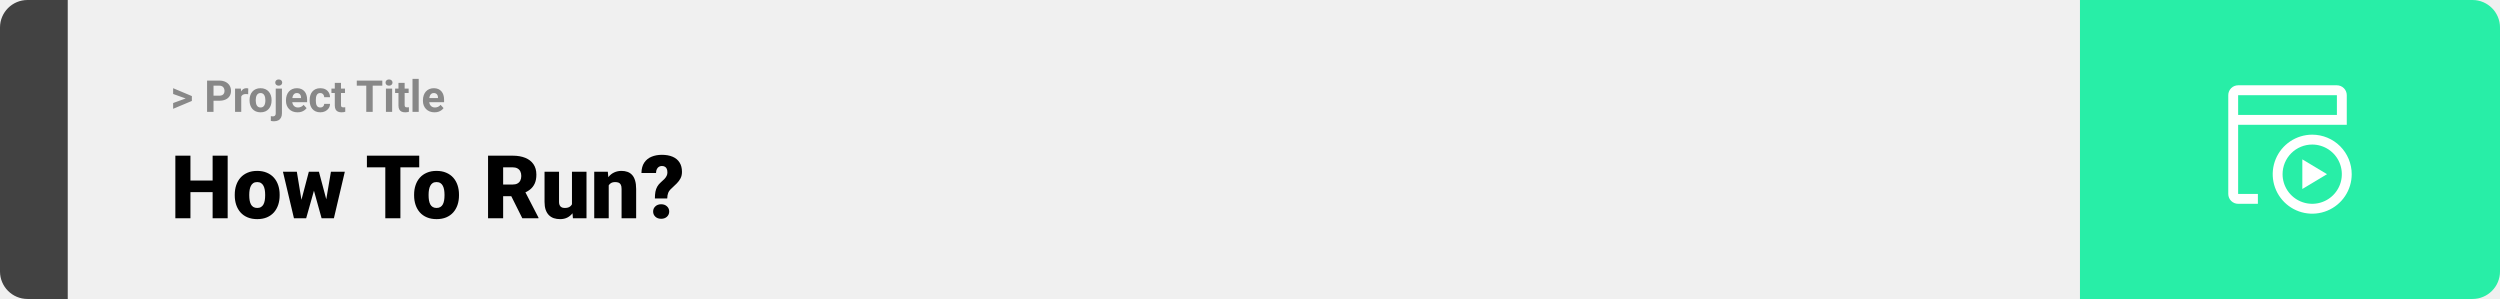
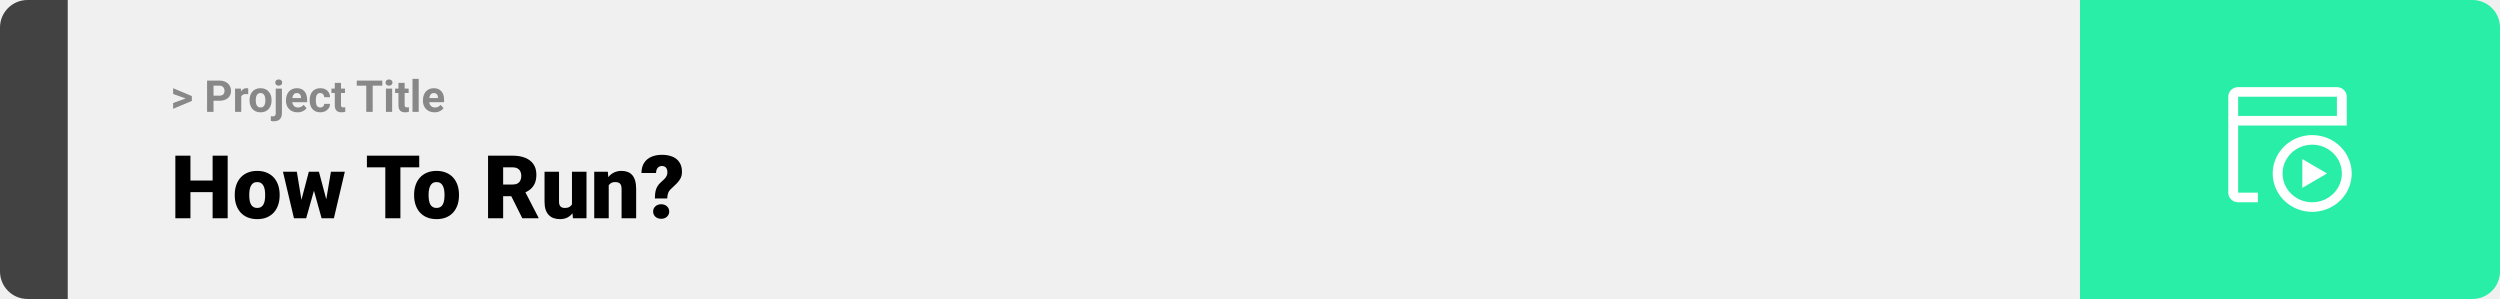
<svg xmlns="http://www.w3.org/2000/svg" width="1363" height="163" viewBox="0 0 1363 163" fill="none">
  <path d="M0 15C0 6.716 6.716 0 15 0H37V163H15C6.716 163 0 156.284 0 148V15Z" fill="#424242" />
  <rect width="1097" height="163" transform="translate(37)" fill="#F0F0F0" />
  <path d="M101.906 53.922L94.394 51.238V48.086L104.602 52.375V54.637L101.906 53.922ZM94.394 56.172L101.918 53.43L104.602 52.785V55.035L94.394 59.324V56.172ZM119.543 54.918H115.195V52.176H119.543C120.215 52.176 120.762 52.066 121.184 51.848C121.605 51.621 121.914 51.309 122.109 50.91C122.305 50.512 122.402 50.062 122.402 49.562C122.402 49.055 122.305 48.582 122.109 48.145C121.914 47.707 121.605 47.355 121.184 47.09C120.762 46.824 120.215 46.691 119.543 46.691H116.414V61H112.898V43.938H119.543C120.879 43.938 122.023 44.18 122.977 44.664C123.938 45.141 124.672 45.801 125.18 46.645C125.688 47.488 125.941 48.453 125.941 49.539C125.941 50.641 125.688 51.594 125.18 52.398C124.672 53.203 123.938 53.824 122.977 54.262C122.023 54.699 120.879 54.918 119.543 54.918ZM131.531 51.086V61H128.156V48.32H131.332L131.531 51.086ZM135.352 48.238L135.293 51.367C135.129 51.344 134.93 51.324 134.695 51.309C134.469 51.285 134.262 51.273 134.074 51.273C133.598 51.273 133.184 51.336 132.832 51.461C132.488 51.578 132.199 51.754 131.965 51.988C131.738 52.223 131.566 52.508 131.449 52.844C131.34 53.18 131.277 53.562 131.262 53.992L130.582 53.781C130.582 52.961 130.664 52.207 130.828 51.52C130.992 50.824 131.23 50.219 131.543 49.703C131.863 49.188 132.254 48.789 132.715 48.508C133.176 48.227 133.703 48.086 134.297 48.086C134.484 48.086 134.676 48.102 134.871 48.133C135.066 48.156 135.227 48.191 135.352 48.238ZM136.055 54.789V54.543C136.055 53.613 136.188 52.758 136.453 51.977C136.719 51.188 137.105 50.504 137.613 49.926C138.121 49.348 138.746 48.898 139.488 48.578C140.23 48.25 141.082 48.086 142.043 48.086C143.004 48.086 143.859 48.25 144.609 48.578C145.359 48.898 145.988 49.348 146.496 49.926C147.012 50.504 147.402 51.188 147.668 51.977C147.934 52.758 148.066 53.613 148.066 54.543V54.789C148.066 55.711 147.934 56.566 147.668 57.355C147.402 58.137 147.012 58.82 146.496 59.406C145.988 59.984 145.363 60.434 144.621 60.754C143.879 61.074 143.027 61.234 142.066 61.234C141.105 61.234 140.25 61.074 139.5 60.754C138.758 60.434 138.129 59.984 137.613 59.406C137.105 58.82 136.719 58.137 136.453 57.355C136.188 56.566 136.055 55.711 136.055 54.789ZM139.43 54.543V54.789C139.43 55.32 139.477 55.816 139.57 56.277C139.664 56.738 139.812 57.145 140.016 57.496C140.227 57.84 140.5 58.109 140.836 58.305C141.172 58.5 141.582 58.598 142.066 58.598C142.535 58.598 142.938 58.5 143.273 58.305C143.609 58.109 143.879 57.84 144.082 57.496C144.285 57.145 144.434 56.738 144.527 56.277C144.629 55.816 144.68 55.32 144.68 54.789V54.543C144.68 54.027 144.629 53.543 144.527 53.09C144.434 52.629 144.281 52.223 144.07 51.871C143.867 51.512 143.598 51.23 143.262 51.027C142.926 50.824 142.52 50.723 142.043 50.723C141.566 50.723 141.16 50.824 140.824 51.027C140.496 51.23 140.227 51.512 140.016 51.871C139.812 52.223 139.664 52.629 139.57 53.09C139.477 53.543 139.43 54.027 139.43 54.543ZM150.328 48.32H153.715V61.762C153.715 62.699 153.543 63.492 153.199 64.141C152.855 64.789 152.359 65.281 151.711 65.617C151.062 65.953 150.277 66.121 149.355 66.121C149.066 66.121 148.785 66.106 148.512 66.074C148.23 66.043 147.941 65.992 147.645 65.922L147.656 63.332C147.844 63.363 148.027 63.387 148.207 63.402C148.379 63.426 148.555 63.438 148.734 63.438C149.086 63.438 149.379 63.379 149.613 63.262C149.848 63.145 150.023 62.961 150.141 62.711C150.266 62.469 150.328 62.152 150.328 61.762V48.32ZM150.059 45.016C150.059 44.523 150.23 44.117 150.574 43.797C150.926 43.477 151.387 43.316 151.957 43.316C152.535 43.316 152.996 43.477 153.34 43.797C153.684 44.117 153.855 44.523 153.855 45.016C153.855 45.508 153.684 45.914 153.34 46.234C152.996 46.555 152.535 46.715 151.957 46.715C151.387 46.715 150.926 46.555 150.574 46.234C150.23 45.914 150.059 45.508 150.059 45.016ZM162.234 61.234C161.25 61.234 160.367 61.078 159.586 60.766C158.805 60.445 158.141 60.004 157.594 59.441C157.055 58.879 156.641 58.227 156.352 57.484C156.062 56.734 155.918 55.938 155.918 55.094V54.625C155.918 53.664 156.055 52.785 156.328 51.988C156.602 51.191 156.992 50.5 157.5 49.914C158.016 49.328 158.641 48.879 159.375 48.566C160.109 48.246 160.938 48.086 161.859 48.086C162.758 48.086 163.555 48.234 164.25 48.531C164.945 48.828 165.527 49.25 165.996 49.797C166.473 50.344 166.832 51 167.074 51.766C167.316 52.523 167.438 53.367 167.438 54.297V55.703H157.359V53.453H164.121V53.195C164.121 52.727 164.035 52.309 163.863 51.941C163.699 51.566 163.449 51.27 163.113 51.051C162.777 50.832 162.348 50.723 161.824 50.723C161.379 50.723 160.996 50.82 160.676 51.016C160.355 51.211 160.094 51.484 159.891 51.836C159.695 52.188 159.547 52.602 159.445 53.078C159.352 53.547 159.305 54.062 159.305 54.625V55.094C159.305 55.602 159.375 56.07 159.516 56.5C159.664 56.93 159.871 57.301 160.137 57.613C160.41 57.926 160.738 58.168 161.121 58.34C161.512 58.512 161.953 58.598 162.445 58.598C163.055 58.598 163.621 58.48 164.145 58.246C164.676 58.004 165.133 57.641 165.516 57.156L167.156 58.938C166.891 59.32 166.527 59.688 166.066 60.039C165.613 60.391 165.066 60.68 164.426 60.906C163.785 61.125 163.055 61.234 162.234 61.234ZM174.598 58.598C175.012 58.598 175.379 58.52 175.699 58.363C176.02 58.199 176.27 57.973 176.449 57.684C176.637 57.387 176.734 57.039 176.742 56.641H179.918C179.91 57.531 179.672 58.324 179.203 59.02C178.734 59.707 178.105 60.25 177.316 60.648C176.527 61.039 175.645 61.234 174.668 61.234C173.684 61.234 172.824 61.07 172.09 60.742C171.363 60.414 170.758 59.961 170.273 59.383C169.789 58.797 169.426 58.117 169.184 57.344C168.941 56.562 168.82 55.727 168.82 54.836V54.496C168.82 53.598 168.941 52.762 169.184 51.988C169.426 51.207 169.789 50.527 170.273 49.949C170.758 49.363 171.363 48.906 172.09 48.578C172.816 48.25 173.668 48.086 174.645 48.086C175.684 48.086 176.594 48.285 177.375 48.684C178.164 49.082 178.781 49.652 179.227 50.395C179.68 51.129 179.91 52 179.918 53.008H176.742C176.734 52.586 176.645 52.203 176.473 51.859C176.309 51.516 176.066 51.242 175.746 51.039C175.434 50.828 175.047 50.723 174.586 50.723C174.094 50.723 173.691 50.828 173.379 51.039C173.066 51.242 172.824 51.523 172.652 51.883C172.48 52.234 172.359 52.637 172.289 53.09C172.227 53.535 172.195 54.004 172.195 54.496V54.836C172.195 55.328 172.227 55.801 172.289 56.254C172.352 56.707 172.469 57.109 172.641 57.461C172.82 57.812 173.066 58.09 173.379 58.293C173.691 58.496 174.098 58.598 174.598 58.598ZM188.086 48.32V50.711H180.703V48.32H188.086ZM182.531 45.191H185.906V57.18C185.906 57.547 185.953 57.828 186.047 58.023C186.148 58.219 186.297 58.355 186.492 58.434C186.688 58.504 186.934 58.539 187.23 58.539C187.441 58.539 187.629 58.531 187.793 58.516C187.965 58.492 188.109 58.469 188.227 58.445L188.238 60.93C187.949 61.023 187.637 61.098 187.301 61.152C186.965 61.207 186.594 61.234 186.188 61.234C185.445 61.234 184.797 61.113 184.242 60.871C183.695 60.621 183.273 60.223 182.977 59.676C182.68 59.129 182.531 58.41 182.531 57.52V45.191ZM203.191 43.938V61H199.688V43.938H203.191ZM208.441 43.938V46.691H194.52V43.938H208.441ZM213.797 48.32V61H210.41V48.32H213.797ZM210.199 45.016C210.199 44.523 210.371 44.117 210.715 43.797C211.059 43.477 211.52 43.316 212.098 43.316C212.668 43.316 213.125 43.477 213.469 43.797C213.82 44.117 213.996 44.523 213.996 45.016C213.996 45.508 213.82 45.914 213.469 46.234C213.125 46.555 212.668 46.715 212.098 46.715C211.52 46.715 211.059 46.555 210.715 46.234C210.371 45.914 210.199 45.508 210.199 45.016ZM222.797 48.32V50.711H215.414V48.32H222.797ZM217.242 45.191H220.617V57.18C220.617 57.547 220.664 57.828 220.758 58.023C220.859 58.219 221.008 58.355 221.203 58.434C221.398 58.504 221.645 58.539 221.941 58.539C222.152 58.539 222.34 58.531 222.504 58.516C222.676 58.492 222.82 58.469 222.938 58.445L222.949 60.93C222.66 61.023 222.348 61.098 222.012 61.152C221.676 61.207 221.305 61.234 220.898 61.234C220.156 61.234 219.508 61.113 218.953 60.871C218.406 60.621 217.984 60.223 217.688 59.676C217.391 59.129 217.242 58.41 217.242 57.52V45.191ZM228.281 43V61H224.895V43H228.281ZM236.906 61.234C235.922 61.234 235.039 61.078 234.258 60.766C233.477 60.445 232.812 60.004 232.266 59.441C231.727 58.879 231.312 58.227 231.023 57.484C230.734 56.734 230.59 55.938 230.59 55.094V54.625C230.59 53.664 230.727 52.785 231 51.988C231.273 51.191 231.664 50.5 232.172 49.914C232.688 49.328 233.312 48.879 234.047 48.566C234.781 48.246 235.609 48.086 236.531 48.086C237.43 48.086 238.227 48.234 238.922 48.531C239.617 48.828 240.199 49.25 240.668 49.797C241.145 50.344 241.504 51 241.746 51.766C241.988 52.523 242.109 53.367 242.109 54.297V55.703H232.031V53.453H238.793V53.195C238.793 52.727 238.707 52.309 238.535 51.941C238.371 51.566 238.121 51.27 237.785 51.051C237.449 50.832 237.02 50.723 236.496 50.723C236.051 50.723 235.668 50.82 235.348 51.016C235.027 51.211 234.766 51.484 234.562 51.836C234.367 52.188 234.219 52.602 234.117 53.078C234.023 53.547 233.977 54.062 233.977 54.625V55.094C233.977 55.602 234.047 56.07 234.188 56.5C234.336 56.93 234.543 57.301 234.809 57.613C235.082 57.926 235.41 58.168 235.793 58.34C236.184 58.512 236.625 58.598 237.117 58.598C237.727 58.598 238.293 58.48 238.816 58.246C239.348 58.004 239.805 57.641 240.188 57.156L241.828 58.938C241.562 59.32 241.199 59.688 240.738 60.039C240.285 60.391 239.738 60.68 239.098 60.906C238.457 61.125 237.727 61.234 236.906 61.234Z" fill="#888888" />
  <path d="M118.594 98.422V104.75H101.086V98.422H118.594ZM103.828 84.875V119H95.602V84.875H103.828ZM124.125 84.875V119H115.922V84.875H124.125ZM127.992 106.578V106.086C127.992 104.227 128.258 102.516 128.789 100.953C129.32 99.375 130.102 98.008 131.133 96.852C132.164 95.695 133.438 94.797 134.953 94.156C136.469 93.5 138.219 93.172 140.203 93.172C142.203 93.172 143.961 93.5 145.477 94.156C147.008 94.797 148.289 95.695 149.32 96.852C150.352 98.008 151.133 99.375 151.664 100.953C152.195 102.516 152.461 104.227 152.461 106.086V106.578C152.461 108.422 152.195 110.133 151.664 111.711C151.133 113.273 150.352 114.641 149.32 115.812C148.289 116.969 147.016 117.867 145.5 118.508C143.984 119.148 142.234 119.469 140.25 119.469C138.266 119.469 136.508 119.148 134.977 118.508C133.445 117.867 132.164 116.969 131.133 115.812C130.102 114.641 129.32 113.273 128.789 111.711C128.258 110.133 127.992 108.422 127.992 106.578ZM135.891 106.086V106.578C135.891 107.531 135.961 108.422 136.102 109.25C136.242 110.078 136.477 110.805 136.805 111.43C137.133 112.039 137.578 112.516 138.141 112.859C138.703 113.203 139.406 113.375 140.25 113.375C141.078 113.375 141.766 113.203 142.312 112.859C142.875 112.516 143.32 112.039 143.648 111.43C143.977 110.805 144.211 110.078 144.352 109.25C144.492 108.422 144.562 107.531 144.562 106.578V106.086C144.562 105.164 144.492 104.297 144.352 103.484C144.211 102.656 143.977 101.93 143.648 101.305C143.32 100.664 142.875 100.164 142.312 99.805C141.75 99.445 141.047 99.266 140.203 99.266C139.375 99.266 138.68 99.445 138.117 99.805C137.57 100.164 137.133 100.664 136.805 101.305C136.477 101.93 136.242 102.656 136.102 103.484C135.961 104.297 135.891 105.164 135.891 106.086ZM163.688 111.453L168.375 93.641H173.32L171.562 102.57L166.922 119H162.961L163.688 111.453ZM161.836 93.641L164.742 111.312L165.07 119H160.266L154.266 93.641H161.836ZM177.492 110.938L180.422 93.641H187.992L182.039 119H177.234L177.492 110.938ZM173.883 93.641L178.617 111.406L179.344 119H175.336L170.789 102.617L169.102 93.641H173.883ZM218.297 84.875V119H210.07V84.875H218.297ZM228.562 84.875V91.227H200.039V84.875H228.562ZM225.773 106.578V106.086C225.773 104.227 226.039 102.516 226.57 100.953C227.102 99.375 227.883 98.008 228.914 96.852C229.945 95.695 231.219 94.797 232.734 94.156C234.25 93.5 236 93.172 237.984 93.172C239.984 93.172 241.742 93.5 243.258 94.156C244.789 94.797 246.07 95.695 247.102 96.852C248.133 98.008 248.914 99.375 249.445 100.953C249.977 102.516 250.242 104.227 250.242 106.086V106.578C250.242 108.422 249.977 110.133 249.445 111.711C248.914 113.273 248.133 114.641 247.102 115.812C246.07 116.969 244.797 117.867 243.281 118.508C241.766 119.148 240.016 119.469 238.031 119.469C236.047 119.469 234.289 119.148 232.758 118.508C231.227 117.867 229.945 116.969 228.914 115.812C227.883 114.641 227.102 113.273 226.57 111.711C226.039 110.133 225.773 108.422 225.773 106.578ZM233.672 106.086V106.578C233.672 107.531 233.742 108.422 233.883 109.25C234.023 110.078 234.258 110.805 234.586 111.43C234.914 112.039 235.359 112.516 235.922 112.859C236.484 113.203 237.188 113.375 238.031 113.375C238.859 113.375 239.547 113.203 240.094 112.859C240.656 112.516 241.102 112.039 241.43 111.43C241.758 110.805 241.992 110.078 242.133 109.25C242.273 108.422 242.344 107.531 242.344 106.578V106.086C242.344 105.164 242.273 104.297 242.133 103.484C241.992 102.656 241.758 101.93 241.43 101.305C241.102 100.664 240.656 100.164 240.094 99.805C239.531 99.445 238.828 99.266 237.984 99.266C237.156 99.266 236.461 99.445 235.898 99.805C235.352 100.164 234.914 100.664 234.586 101.305C234.258 101.93 234.023 102.656 233.883 103.484C233.742 104.297 233.672 105.164 233.672 106.086ZM266.086 84.875H279.516C282.141 84.875 284.422 85.266 286.359 86.047C288.297 86.828 289.789 87.984 290.836 89.516C291.898 91.047 292.43 92.938 292.43 95.188C292.43 97.141 292.125 98.773 291.516 100.086C290.906 101.398 290.055 102.484 288.961 103.344C287.883 104.188 286.625 104.883 285.188 105.43L282.492 106.953H271.219L271.172 100.602H279.516C280.562 100.602 281.43 100.414 282.117 100.039C282.805 99.664 283.32 99.133 283.664 98.445C284.023 97.742 284.203 96.906 284.203 95.938C284.203 94.953 284.023 94.109 283.664 93.406C283.305 92.703 282.773 92.164 282.07 91.789C281.383 91.414 280.531 91.227 279.516 91.227H274.312V119H266.086V84.875ZM284.766 119L277.219 103.906L285.938 103.859L293.578 118.648V119H284.766ZM311.836 112.836V93.641H319.758V119H312.352L311.836 112.836ZM312.586 107.68L314.648 107.633C314.648 109.336 314.445 110.914 314.039 112.367C313.633 113.805 313.031 115.055 312.234 116.117C311.453 117.18 310.484 118.008 309.328 118.602C308.188 119.18 306.867 119.469 305.367 119.469C304.117 119.469 302.969 119.297 301.922 118.953C300.891 118.594 300 118.039 299.25 117.289C298.5 116.523 297.914 115.547 297.492 114.359C297.086 113.156 296.883 111.719 296.883 110.047V93.641H304.781V110.094C304.781 110.656 304.852 111.141 304.992 111.547C305.133 111.953 305.336 112.297 305.602 112.578C305.867 112.844 306.195 113.047 306.586 113.188C306.992 113.312 307.453 113.375 307.969 113.375C309.156 113.375 310.086 113.125 310.758 112.625C311.43 112.125 311.898 111.445 312.164 110.586C312.445 109.727 312.586 108.758 312.586 107.68ZM331.875 99.055V119H323.977V93.641H331.383L331.875 99.055ZM330.938 105.453L329.086 105.5C329.086 103.562 329.32 101.836 329.789 100.32C330.258 98.789 330.922 97.492 331.781 96.43C332.641 95.367 333.664 94.562 334.852 94.016C336.055 93.453 337.391 93.172 338.859 93.172C340.031 93.172 341.102 93.344 342.07 93.688C343.055 94.031 343.898 94.586 344.602 95.352C345.32 96.117 345.867 97.133 346.242 98.398C346.633 99.648 346.828 101.195 346.828 103.039V119H338.883V103.016C338.883 102 338.742 101.227 338.461 100.695C338.18 100.148 337.773 99.773 337.242 99.57C336.711 99.367 336.062 99.266 335.297 99.266C334.484 99.266 333.797 99.422 333.234 99.734C332.672 100.047 332.219 100.484 331.875 101.047C331.547 101.594 331.305 102.242 331.148 102.992C331.008 103.742 330.938 104.562 330.938 105.453ZM363.773 108.195H357.047C357.047 106.82 357.141 105.609 357.328 104.562C357.531 103.5 357.875 102.547 358.359 101.703C358.844 100.859 359.5 100.078 360.328 99.359C361.062 98.75 361.695 98.164 362.227 97.602C362.758 97.039 363.164 96.469 363.445 95.891C363.727 95.312 363.867 94.695 363.867 94.039C363.867 93.227 363.75 92.562 363.516 92.047C363.297 91.531 362.961 91.148 362.508 90.898C362.07 90.633 361.516 90.5 360.844 90.5C360.297 90.5 359.781 90.633 359.297 90.898C358.828 91.164 358.445 91.578 358.148 92.141C357.852 92.688 357.688 93.414 357.656 94.32H349.711C349.758 91.992 350.273 90.102 351.258 88.648C352.258 87.18 353.586 86.109 355.242 85.438C356.914 84.75 358.781 84.406 360.844 84.406C363.125 84.406 365.086 84.758 366.727 85.461C368.367 86.164 369.625 87.211 370.5 88.602C371.375 89.977 371.812 91.672 371.812 93.688C371.812 95.031 371.555 96.203 371.039 97.203C370.539 98.188 369.859 99.109 369 99.969C368.156 100.812 367.211 101.719 366.164 102.688C365.258 103.484 364.641 104.297 364.312 105.125C363.984 105.938 363.805 106.961 363.773 108.195ZM356.086 115.32C356.086 114.195 356.492 113.258 357.305 112.508C358.117 111.742 359.172 111.359 360.469 111.359C361.766 111.359 362.82 111.742 363.633 112.508C364.445 113.258 364.852 114.195 364.852 115.32C364.852 116.445 364.445 117.391 363.633 118.156C362.82 118.906 361.766 119.281 360.469 119.281C359.172 119.281 358.117 118.906 357.305 118.156C356.492 117.391 356.086 116.445 356.086 115.32Z" fill="black" />
  <path d="M1134 0H1348C1356.28 0 1363 6.716 1363 15V148C1363 156.284 1356.28 163 1348 163H1134V0Z" fill="#28EEA7" />
-   <path d="M1260.62 78.808C1263.81 78.808 1266.93 79.755 1269.59 81.53C1272.25 83.305 1274.32 85.828 1275.54 88.78C1276.76 91.731 1277.08 94.98 1276.46 98.113C1275.84 101.247 1274.3 104.125 1272.04 106.384C1269.78 108.643 1266.9 110.182 1263.77 110.805C1260.63 111.428 1257.39 111.108 1254.43 109.886C1251.48 108.663 1248.96 106.593 1247.18 103.936C1245.41 101.28 1244.46 98.156 1244.46 94.962C1244.46 90.677 1246.16 86.569 1249.19 83.539C1252.22 80.51 1256.33 78.808 1260.62 78.808ZM1260.62 73.423C1256.36 73.423 1252.19 74.686 1248.65 77.053C1245.11 79.42 1242.35 82.784 1240.72 86.719C1239.09 90.655 1238.66 94.986 1239.49 99.164C1240.32 103.342 1242.37 107.179 1245.39 110.192C1248.4 113.204 1252.24 115.255 1256.41 116.086C1260.59 116.917 1264.92 116.491 1268.86 114.861C1272.79 113.23 1276.16 110.47 1278.52 106.928C1280.89 103.386 1282.15 99.222 1282.15 94.962C1282.15 89.249 1279.88 83.771 1275.85 79.732C1271.81 75.692 1266.33 73.423 1260.62 73.423Z" fill="white" />
-   <path d="M1274.08 46.5H1220.23C1218.8 46.5 1217.43 47.067 1216.42 48.077C1215.41 49.087 1214.85 50.456 1214.85 51.885V105.731C1214.85 107.159 1215.41 108.528 1216.42 109.538C1217.43 110.548 1218.8 111.115 1220.23 111.115H1231V105.731H1220.23V68.038H1279.46V51.885C1279.46 50.456 1278.89 49.087 1277.88 48.077C1276.87 47.067 1275.5 46.5 1274.08 46.5ZM1220.23 62.654V51.885H1274.08V62.654H1220.23Z" fill="white" />
-   <path d="M1255.23 86.885V103.039L1268.69 94.962L1255.23 86.885Z" fill="white" />
+   <path d="M1260.62 78.885C1263.81 78.885 1266.93 79.805 1269.59 81.529C1272.25 83.254 1274.32 85.704 1275.54 88.572C1276.76 91.439 1277.08 94.594 1276.46 97.638C1275.84 100.682 1274.3 103.478 1272.04 105.673C1269.78 107.868 1266.9 109.362 1263.77 109.968C1260.63 110.573 1257.39 110.262 1254.43 109.075C1251.48 107.887 1248.96 105.876 1247.18 103.295C1245.41 100.714 1244.46 97.681 1244.46 94.577C1244.46 90.415 1246.16 86.424 1249.19 83.481C1252.22 80.538 1256.33 78.885 1260.62 78.885ZM1260.62 73.654C1256.36 73.654 1252.19 74.881 1248.65 77.18C1245.11 79.479 1242.35 82.747 1240.72 86.57C1239.09 90.393 1238.66 94.6 1239.49 98.659C1240.32 102.717 1242.37 106.446 1245.39 109.372C1248.4 112.298 1252.24 114.291 1256.41 115.098C1260.59 115.905 1264.92 115.491 1268.86 113.907C1272.79 112.324 1276.16 109.642 1278.52 106.201C1280.89 102.76 1282.15 98.715 1282.15 94.577C1282.15 89.028 1279.88 83.706 1275.85 79.782C1271.81 75.858 1266.33 73.654 1260.62 73.654Z" fill="white" />
+   <path d="M1274.08 47.5H1220.23C1218.8 47.5 1217.43 48.051 1216.42 49.032C1215.41 50.013 1214.85 51.343 1214.85 52.731V105.038C1214.85 106.426 1215.41 107.756 1216.42 108.737C1217.43 109.718 1218.8 110.269 1220.23 110.269H1231V105.038H1220.23V68.423H1279.46V52.731C1279.46 51.343 1278.89 50.013 1277.88 49.032C1276.87 48.051 1275.5 47.5 1274.08 47.5ZM1220.23 63.192V52.731H1274.08V63.192H1220.23Z" fill="white" />
+   <path d="M1255.23 86.731V102.423L1268.69 94.577L1255.23 86.731Z" fill="white" />
</svg>
